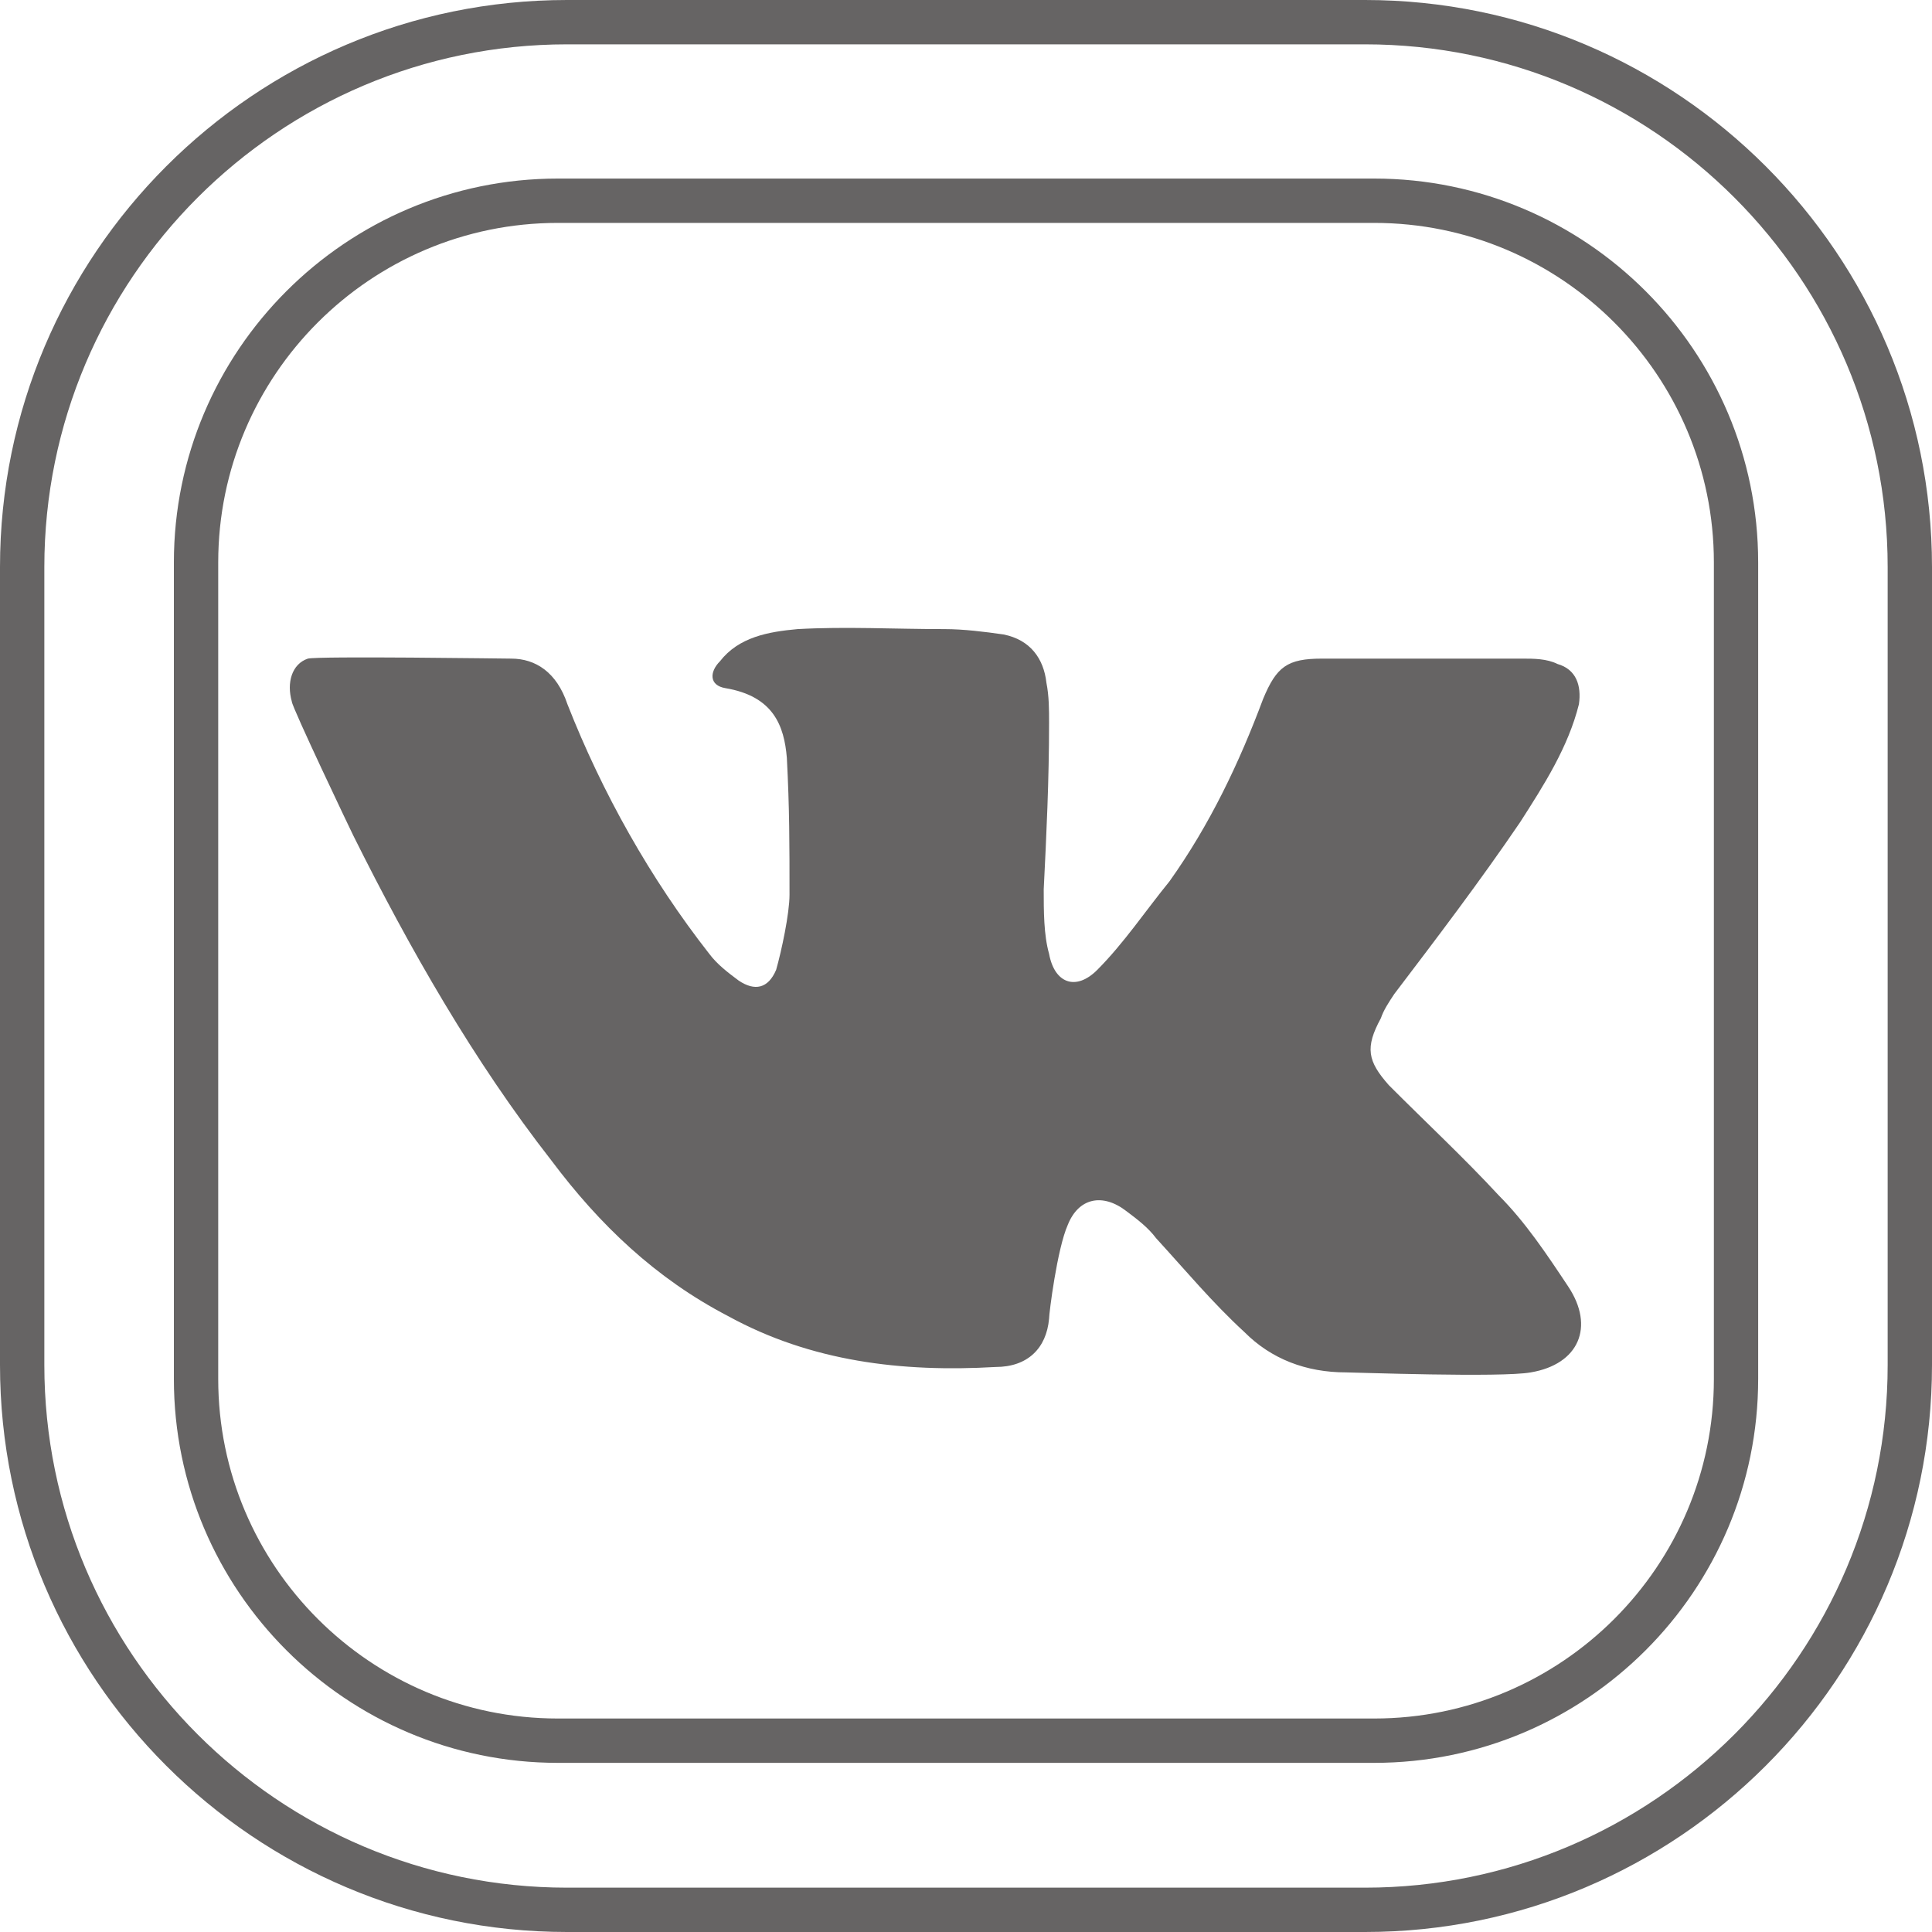
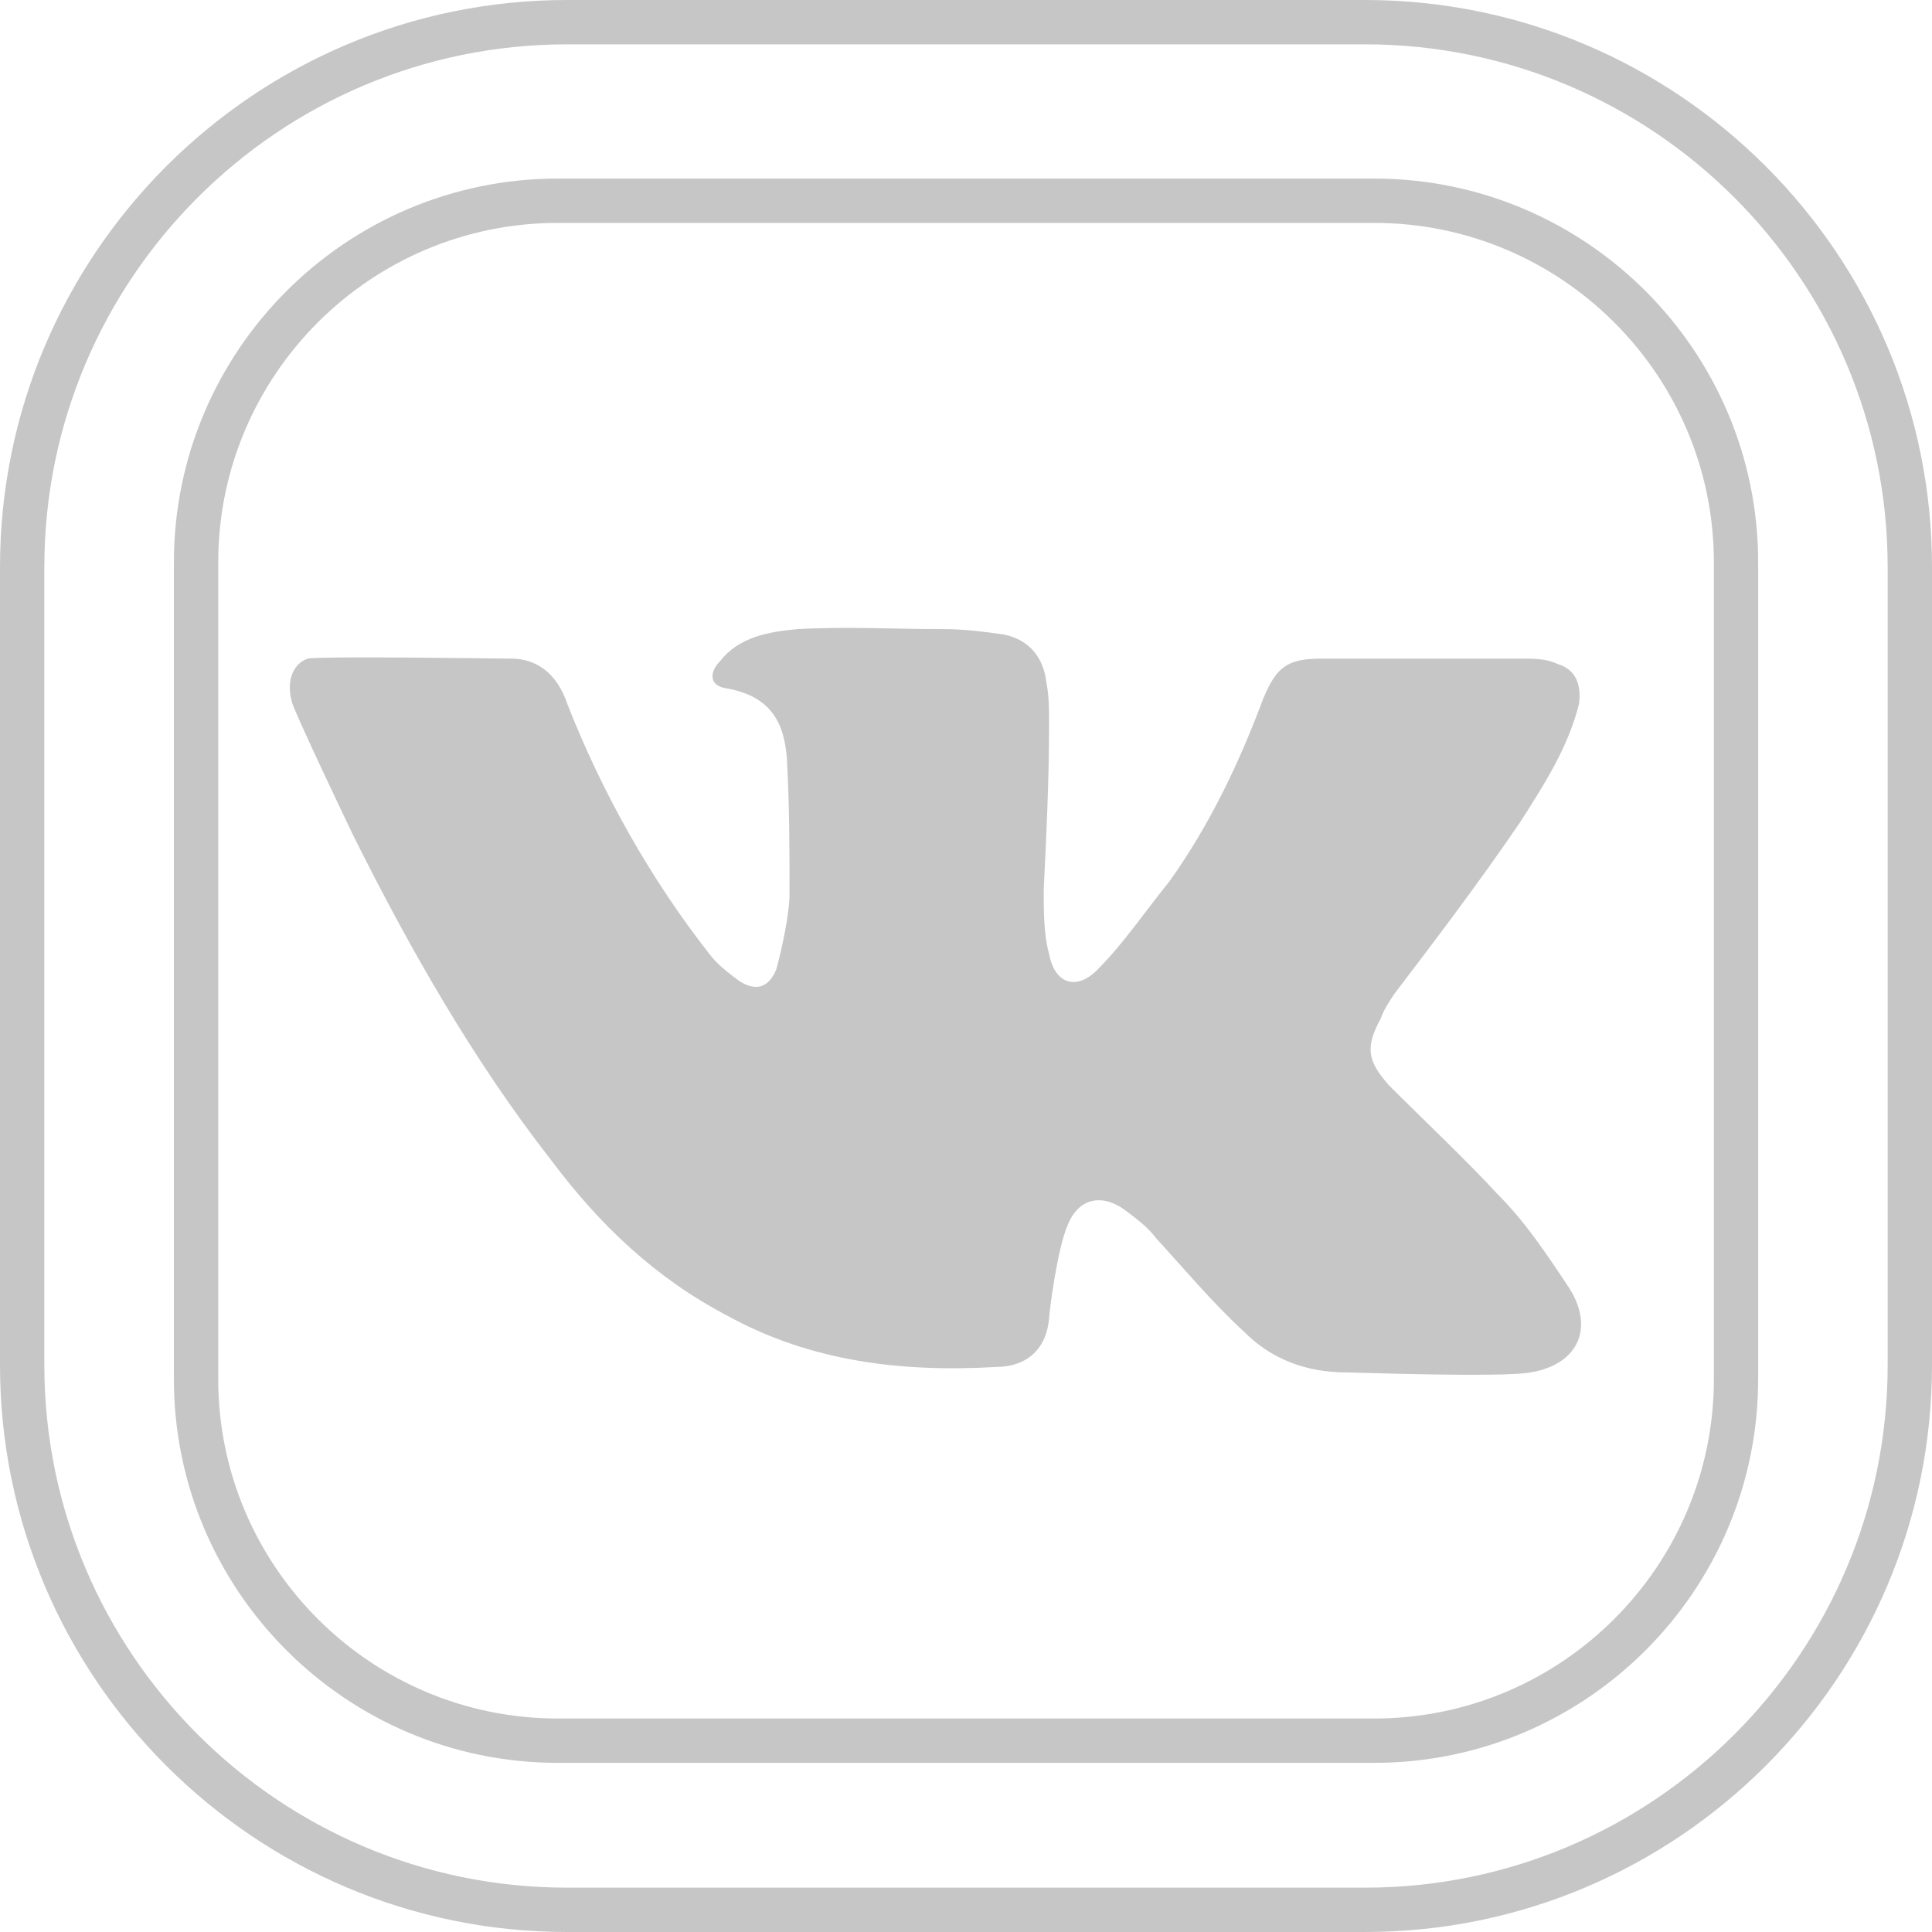
<svg xmlns="http://www.w3.org/2000/svg" width="40" height="40" viewBox="0 0 40 40" fill="none">
-   <path d="M28.262 40H11.739C5.267 40 0 34.734 0 28.261V11.74C0 5.267 5.267 0 11.739 0H28.262C34.734 0 40 5.267 40 11.74V28.261C40 34.734 34.734 40 28.262 40ZM11.739 0.918C5.773 0.918 0.918 5.772 0.918 11.74V28.261C0.918 34.227 5.773 39.082 11.739 39.082H28.262C34.228 39.082 39.082 34.227 39.082 28.261V11.74C39.082 5.772 34.228 0.918 28.262 0.918H11.739ZM28.452 36.498H11.549C7.166 36.498 3.6 32.933 3.6 28.551V11.644C3.6 7.262 7.166 3.697 11.549 3.697H28.452C32.836 3.697 36.401 7.262 36.401 11.644V28.551C36.401 32.933 32.836 36.498 28.452 36.498ZM11.549 4.615C7.672 4.615 4.518 7.768 4.518 11.644V28.551C4.518 32.426 7.672 35.58 11.549 35.58H28.452C32.329 35.58 35.484 32.426 35.484 28.551V11.644C35.484 7.768 32.329 4.615 28.452 4.615H11.549Z" fill="#666464" />
-   <path d="M11.748 14.58C12.468 16.414 13.465 18.191 14.684 19.747C14.85 19.969 15.072 20.136 15.294 20.302C15.626 20.525 15.903 20.469 16.069 20.08C16.18 19.691 16.346 18.914 16.346 18.525C16.346 17.469 16.346 16.747 16.291 15.691C16.235 15.025 16.014 14.414 15.017 14.247C14.684 14.191 14.684 13.914 14.906 13.691C15.294 13.191 15.903 13.08 16.512 13.025C17.51 12.969 18.507 13.025 19.56 13.025C19.947 13.025 20.391 13.08 20.778 13.136C21.332 13.247 21.609 13.636 21.665 14.136C21.72 14.414 21.72 14.691 21.72 14.969C21.72 16.136 21.665 17.302 21.609 18.414C21.609 18.858 21.609 19.358 21.72 19.747C21.831 20.358 22.274 20.525 22.718 20.08C23.271 19.525 23.715 18.858 24.213 18.247C25.044 17.08 25.654 15.803 26.152 14.469C26.429 13.803 26.651 13.636 27.371 13.636C28.756 13.636 30.141 13.636 31.526 13.636C31.748 13.636 32.025 13.636 32.246 13.747C32.634 13.858 32.745 14.191 32.69 14.58C32.468 15.469 31.97 16.247 31.471 17.025C30.64 18.247 29.753 19.414 28.867 20.58C28.756 20.747 28.645 20.914 28.59 21.08C28.258 21.691 28.313 21.969 28.756 22.469C29.532 23.247 30.308 23.969 31.028 24.747C31.582 25.302 32.025 25.969 32.468 26.636C33.022 27.469 32.69 28.247 31.692 28.414C31.083 28.525 28.036 28.414 27.87 28.414C27.039 28.414 26.319 28.136 25.765 27.58C25.1 26.969 24.546 26.302 23.936 25.636C23.77 25.414 23.549 25.247 23.327 25.08C22.828 24.691 22.33 24.802 22.108 25.358C21.886 25.858 21.72 27.191 21.72 27.302C21.665 27.914 21.277 28.302 20.612 28.302C18.673 28.414 16.79 28.191 15.072 27.247C13.576 26.469 12.413 25.358 11.415 24.025C9.809 21.969 8.479 19.636 7.316 17.302C7.26 17.191 6.042 14.636 6.042 14.525C5.931 14.136 6.042 13.747 6.374 13.636C6.596 13.58 10.474 13.636 10.585 13.636C11.083 13.636 11.526 13.914 11.748 14.58Z" fill="#666464" />
+   <path d="M28.262 40H11.739C5.267 40 0 34.734 0 28.261V11.74C0 5.267 5.267 0 11.739 0H28.262C34.734 0 40 5.267 40 11.74V28.261C40 34.734 34.734 40 28.262 40ZM11.739 0.918C5.773 0.918 0.918 5.772 0.918 11.74V28.261C0.918 34.227 5.773 39.082 11.739 39.082H28.262C34.228 39.082 39.082 34.227 39.082 28.261V11.74C39.082 5.772 34.228 0.918 28.262 0.918H11.739ZM28.452 36.498H11.549C7.166 36.498 3.6 32.933 3.6 28.551V11.644C3.6 7.262 7.166 3.697 11.549 3.697H28.452C32.836 3.697 36.401 7.262 36.401 11.644V28.551C36.401 32.933 32.836 36.498 28.452 36.498ZM11.549 4.615C7.672 4.615 4.518 7.768 4.518 11.644V28.551C4.518 32.426 7.672 35.58 11.549 35.58H28.452C32.329 35.58 35.484 32.426 35.484 28.551V11.644C35.484 7.768 32.329 4.615 28.452 4.615H11.549Z" fill="#C7C6C6" />
+   <path d="M11.748 14.58C12.468 16.414 13.465 18.191 14.684 19.747C14.85 19.969 15.072 20.136 15.294 20.302C15.626 20.525 15.903 20.469 16.069 20.08C16.18 19.691 16.346 18.914 16.346 18.525C16.346 17.469 16.346 16.747 16.291 15.691C16.235 15.025 16.014 14.414 15.017 14.247C14.684 14.191 14.684 13.914 14.906 13.691C15.294 13.191 15.903 13.08 16.512 13.025C17.51 12.969 18.507 13.025 19.56 13.025C19.947 13.025 20.391 13.08 20.778 13.136C21.332 13.247 21.609 13.636 21.665 14.136C21.72 14.414 21.72 14.691 21.72 14.969C21.72 16.136 21.665 17.302 21.609 18.414C21.609 18.858 21.609 19.358 21.72 19.747C21.831 20.358 22.274 20.525 22.718 20.08C23.271 19.525 23.715 18.858 24.213 18.247C25.044 17.08 25.654 15.803 26.152 14.469C26.429 13.803 26.651 13.636 27.371 13.636C28.756 13.636 30.141 13.636 31.526 13.636C31.748 13.636 32.025 13.636 32.246 13.747C32.634 13.858 32.745 14.191 32.69 14.58C32.468 15.469 31.97 16.247 31.471 17.025C30.64 18.247 29.753 19.414 28.867 20.58C28.756 20.747 28.645 20.914 28.59 21.08C28.258 21.691 28.313 21.969 28.756 22.469C29.532 23.247 30.308 23.969 31.028 24.747C31.582 25.302 32.025 25.969 32.468 26.636C33.022 27.469 32.69 28.247 31.692 28.414C31.083 28.525 28.036 28.414 27.87 28.414C27.039 28.414 26.319 28.136 25.765 27.58C25.1 26.969 24.546 26.302 23.936 25.636C23.77 25.414 23.549 25.247 23.327 25.08C22.828 24.691 22.33 24.802 22.108 25.358C21.886 25.858 21.72 27.191 21.72 27.302C21.665 27.914 21.277 28.302 20.612 28.302C18.673 28.414 16.79 28.191 15.072 27.247C13.576 26.469 12.413 25.358 11.415 24.025C9.809 21.969 8.479 19.636 7.316 17.302C7.26 17.191 6.042 14.636 6.042 14.525C5.931 14.136 6.042 13.747 6.374 13.636C6.596 13.58 10.474 13.636 10.585 13.636C11.083 13.636 11.526 13.914 11.748 14.58Z" fill="#C7C6C6" />
</svg>
